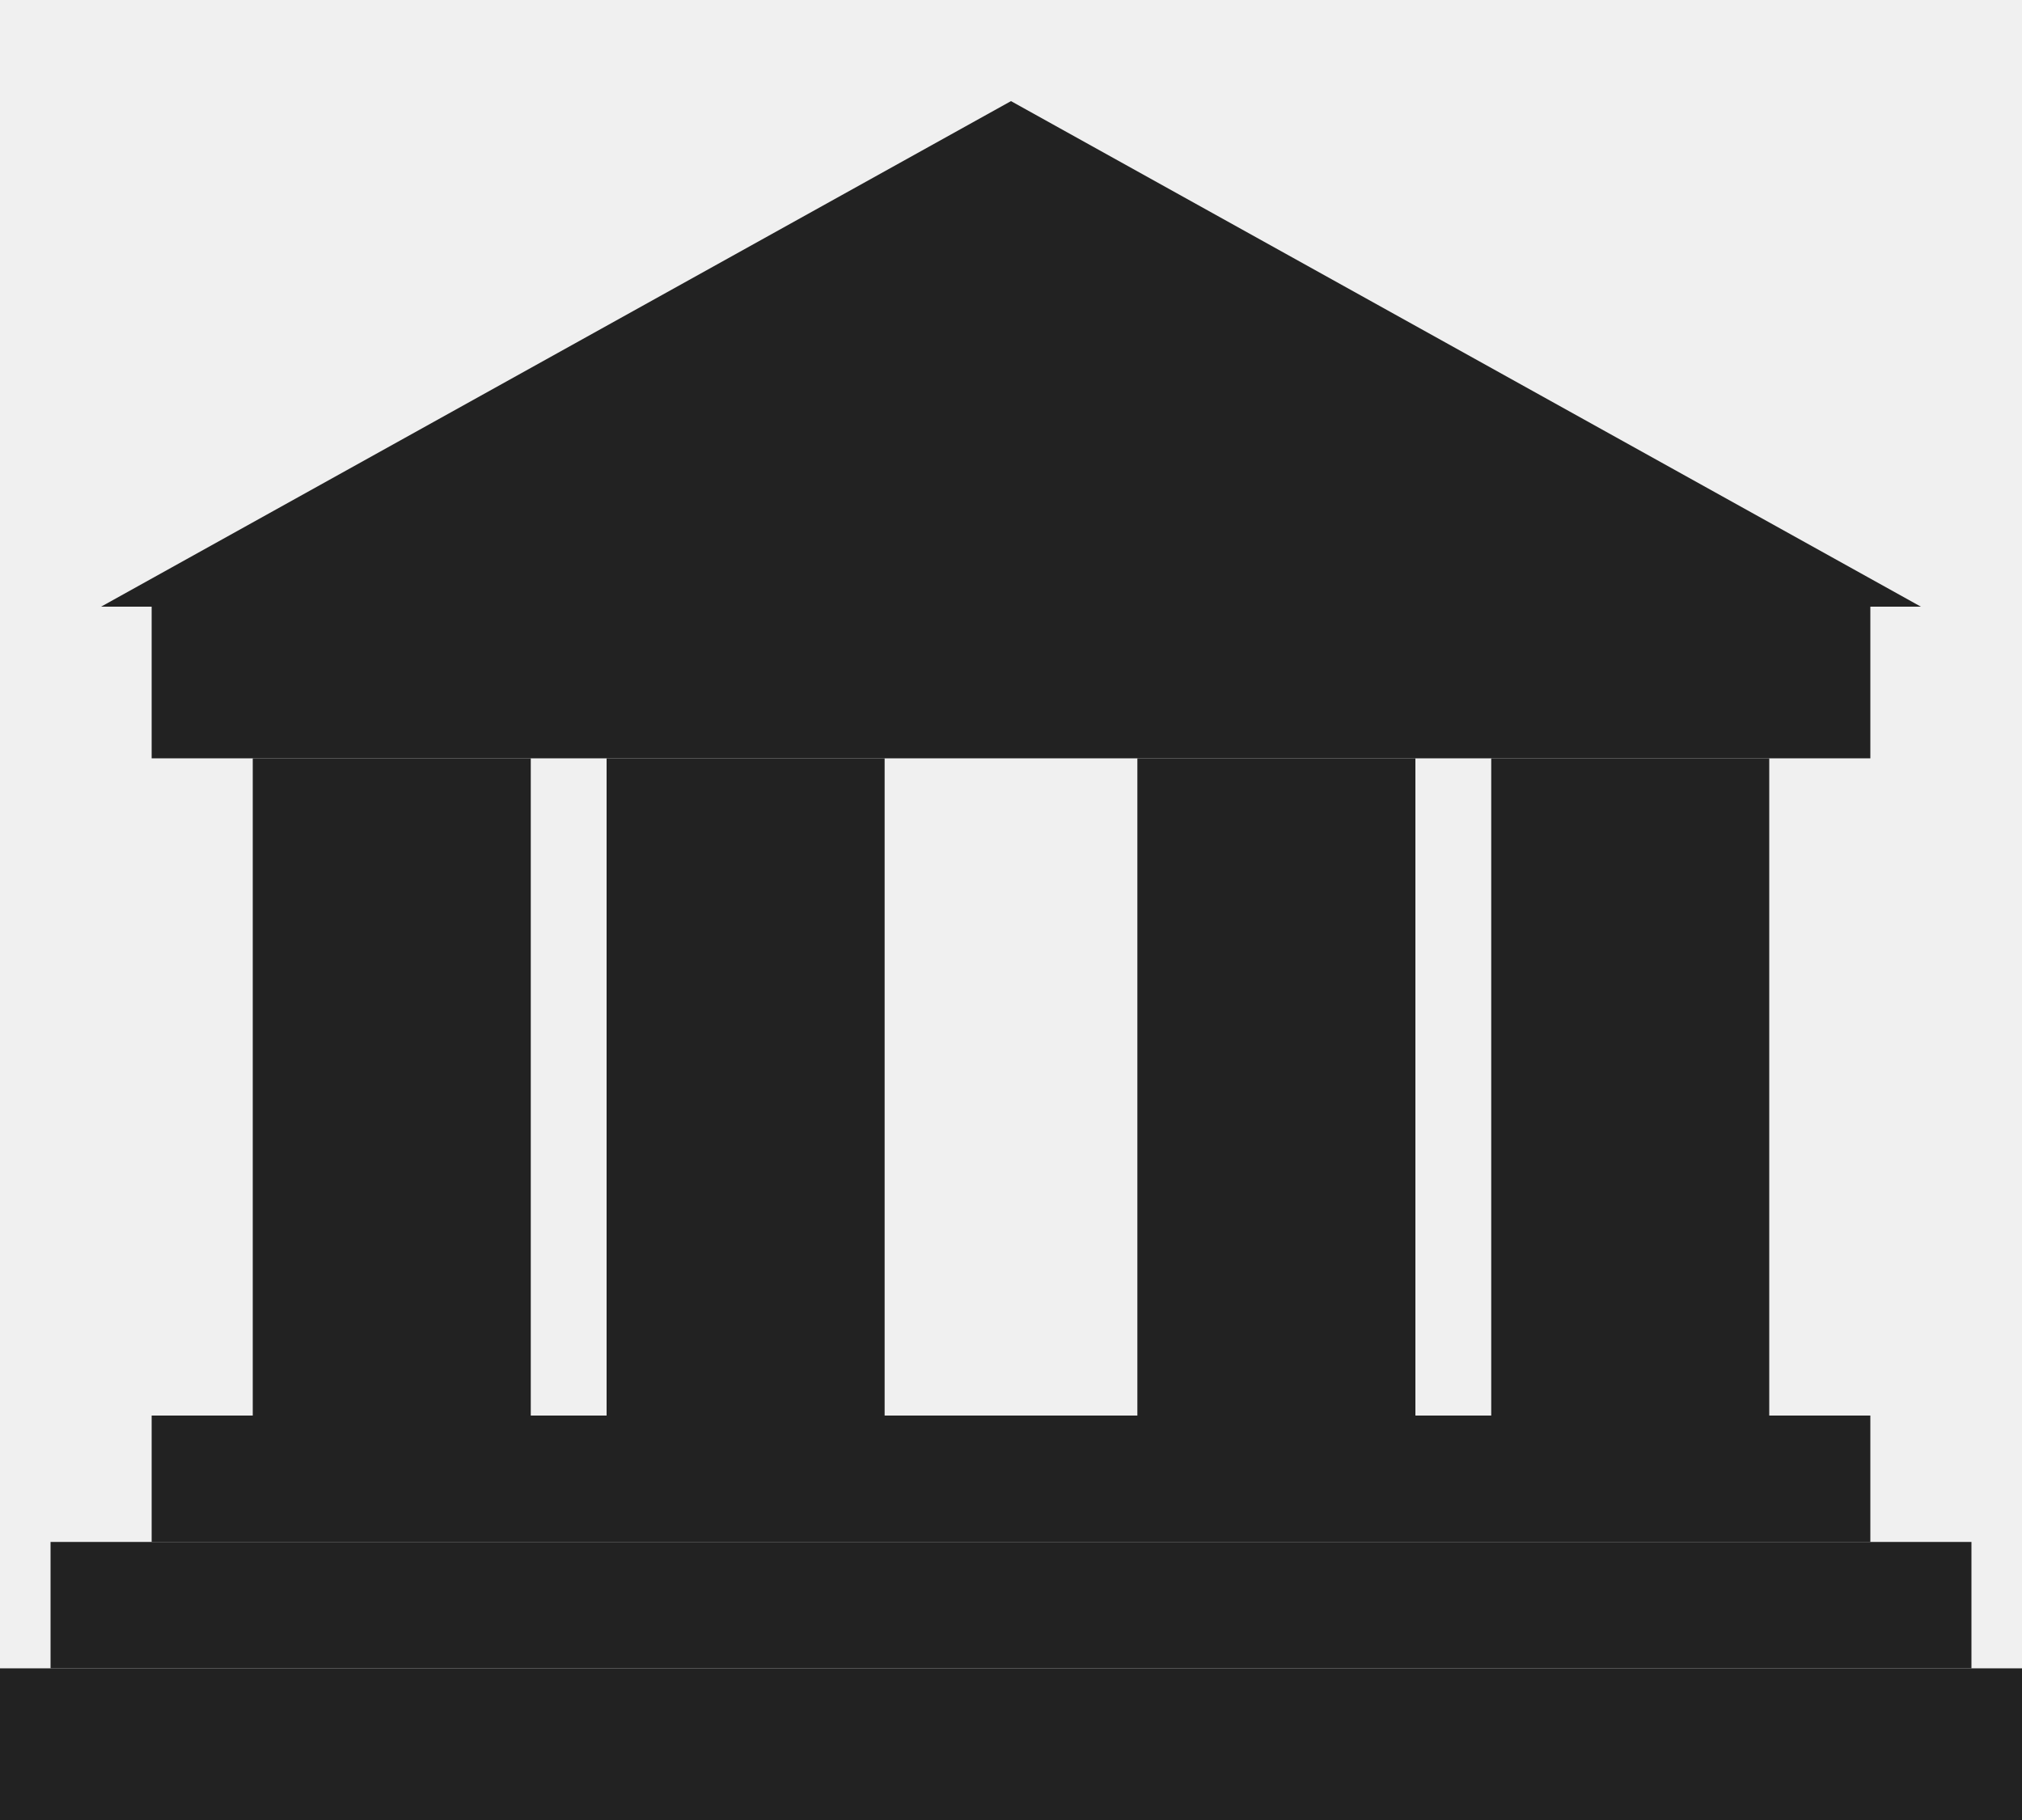
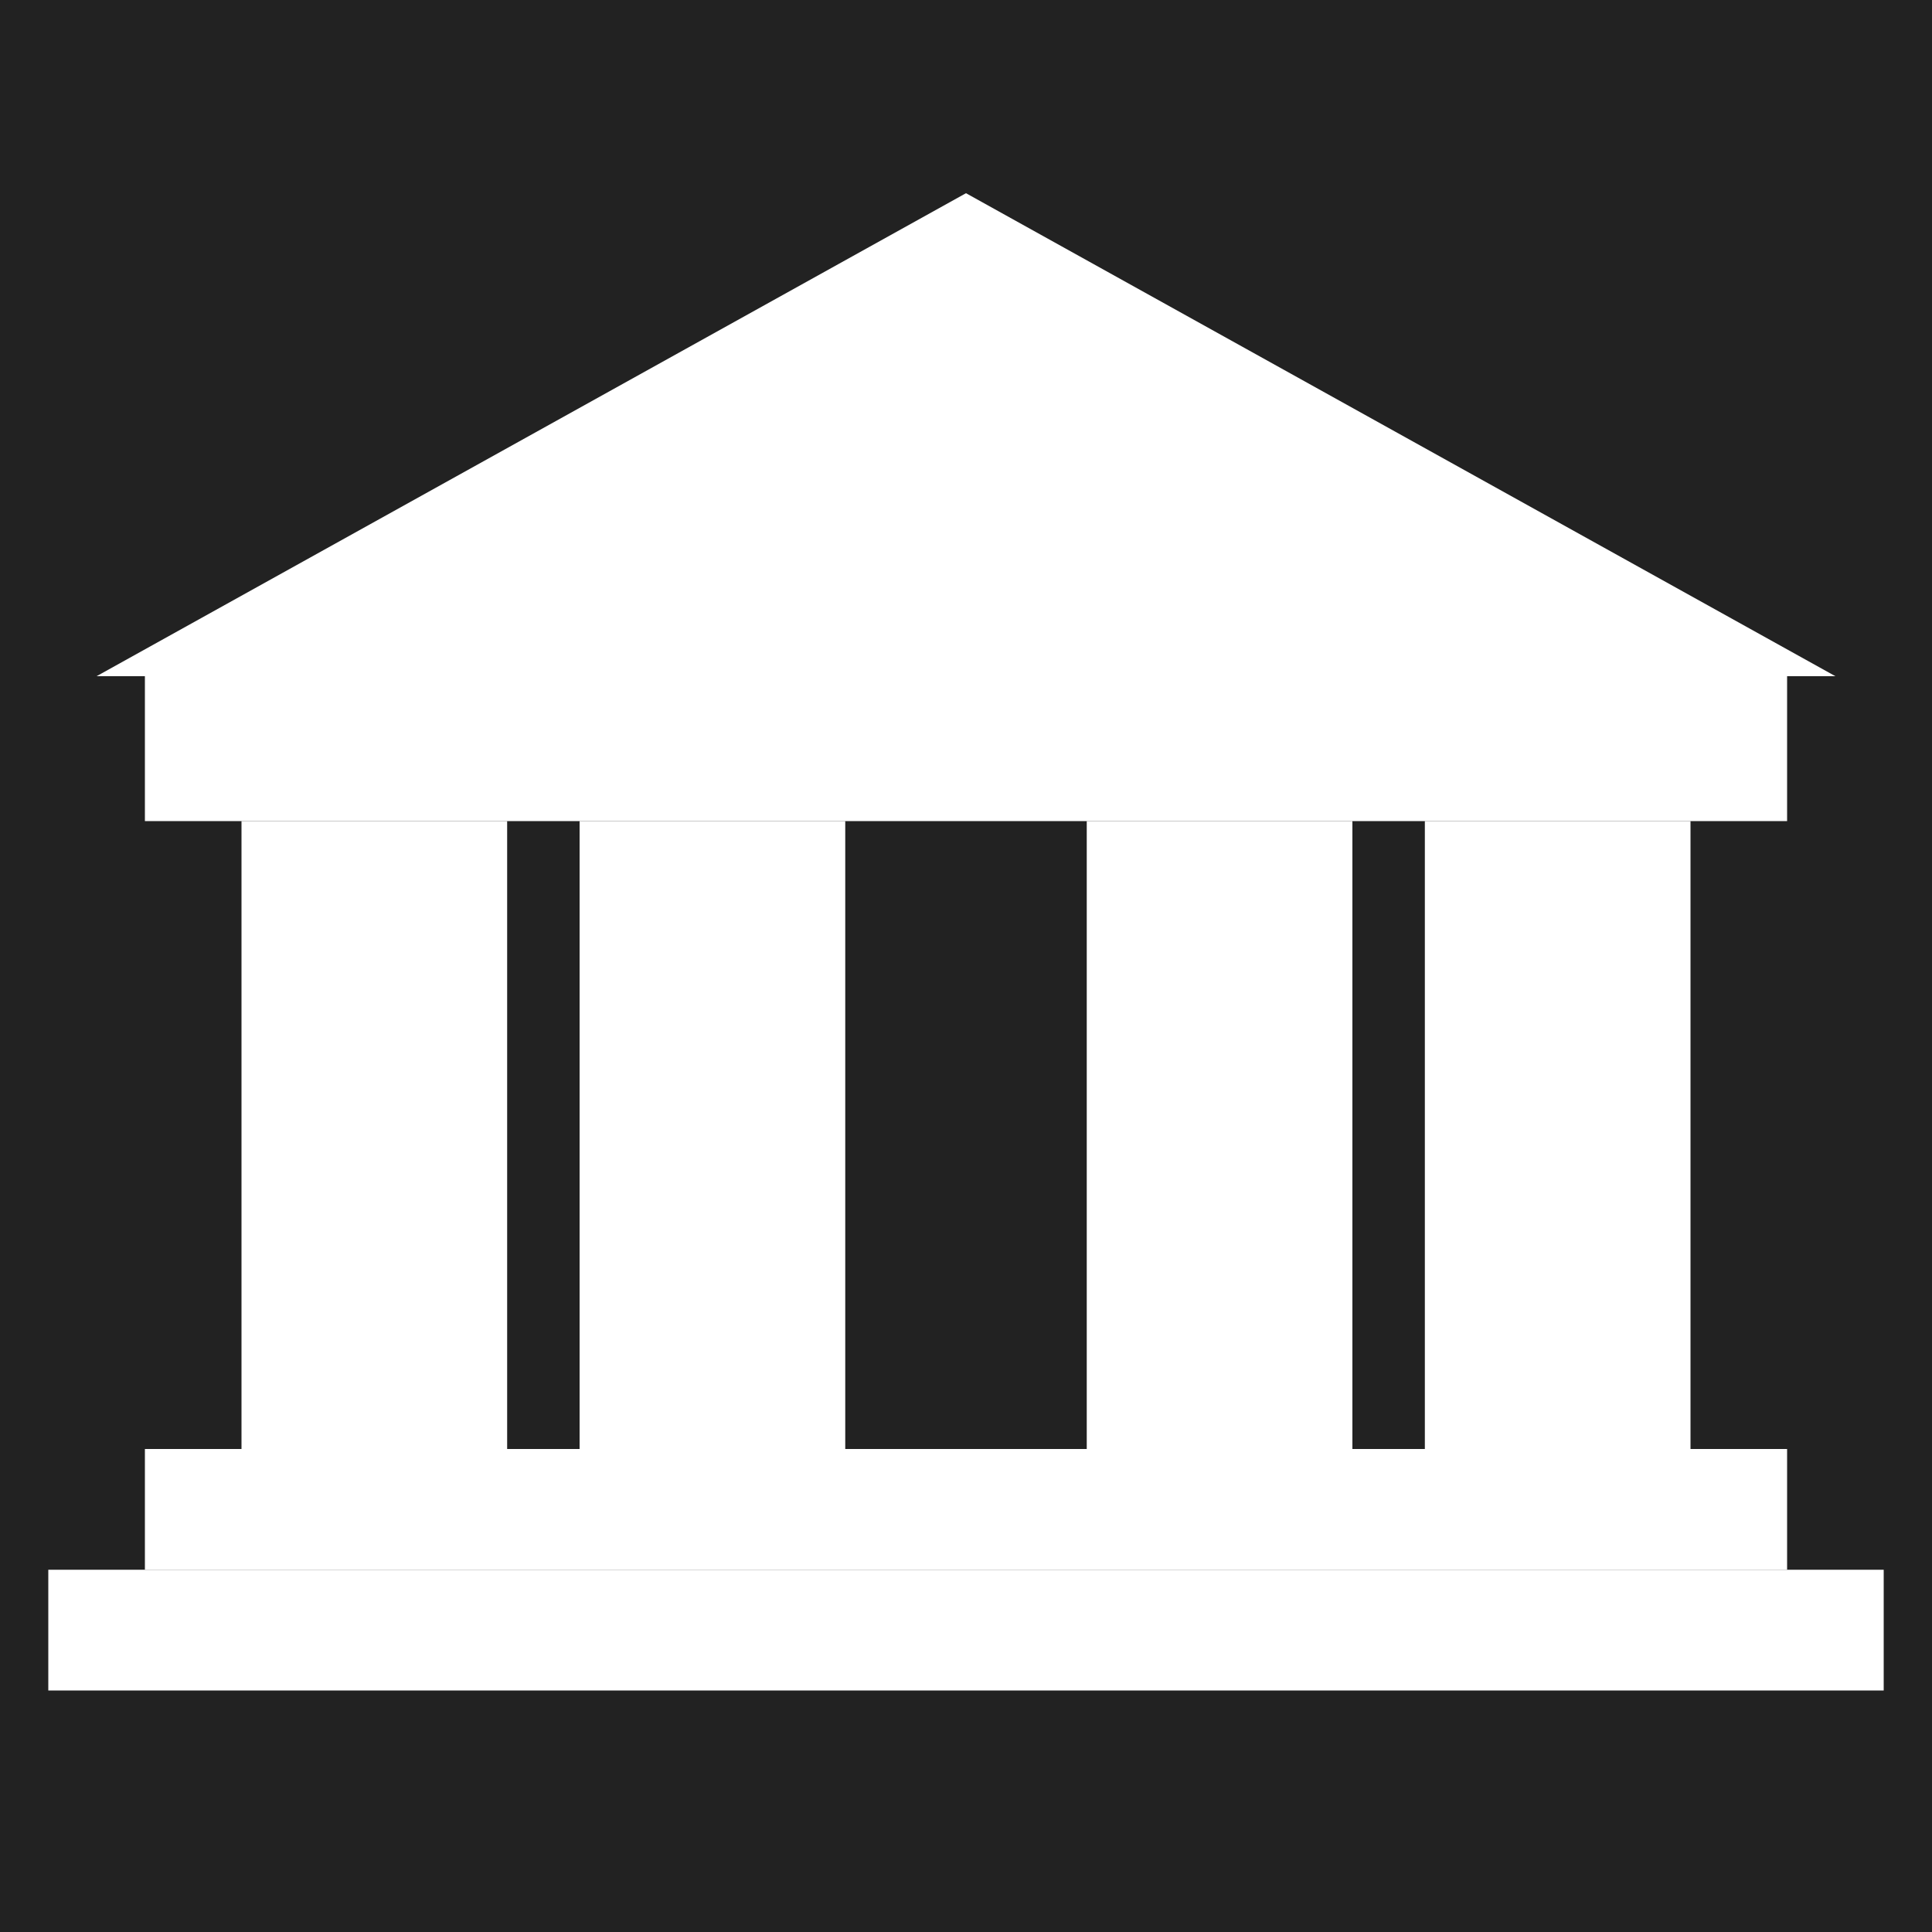
- <svg xmlns="http://www.w3.org/2000/svg" viewBox="0 0 80 72" fill="#222222">
-   <polygon points="4,24 40,4 76,24" />
-   <rect x="6" y="24" width="68" height="6" />
-   <rect x="10" y="30" width="11" height="26" />
-   <rect x="24" y="30" width="11" height="26" />
-   <rect x="45" y="30" width="11" height="26" />
-   <rect x="59" y="30" width="11" height="26" />
-   <rect x="6" y="56" width="68" height="5" />
-   <rect x="2" y="61" width="76" height="5" />
-   <rect x="0" y="66" width="80" height="6" />
+ <svg xmlns="http://www.w3.org/2000/svg" viewBox="0 0 80 80">
+   <rect width="80" height="80" fill="#222222" />
+   <g fill="#ffffff" transform="translate(0,4)">
+     <polygon points="4,24 40,4 76,24" />
+     <rect x="6" y="24" width="68" height="6" />
+     <rect x="10" y="30" width="11" height="26" />
+     <rect x="24" y="30" width="11" height="26" />
+     <rect x="45" y="30" width="11" height="26" />
+     <rect x="59" y="30" width="11" height="26" />
+     <rect x="6" y="56" width="68" height="5" />
+     <rect x="2" y="61" width="76" height="5" />
+   </g>
</svg>
